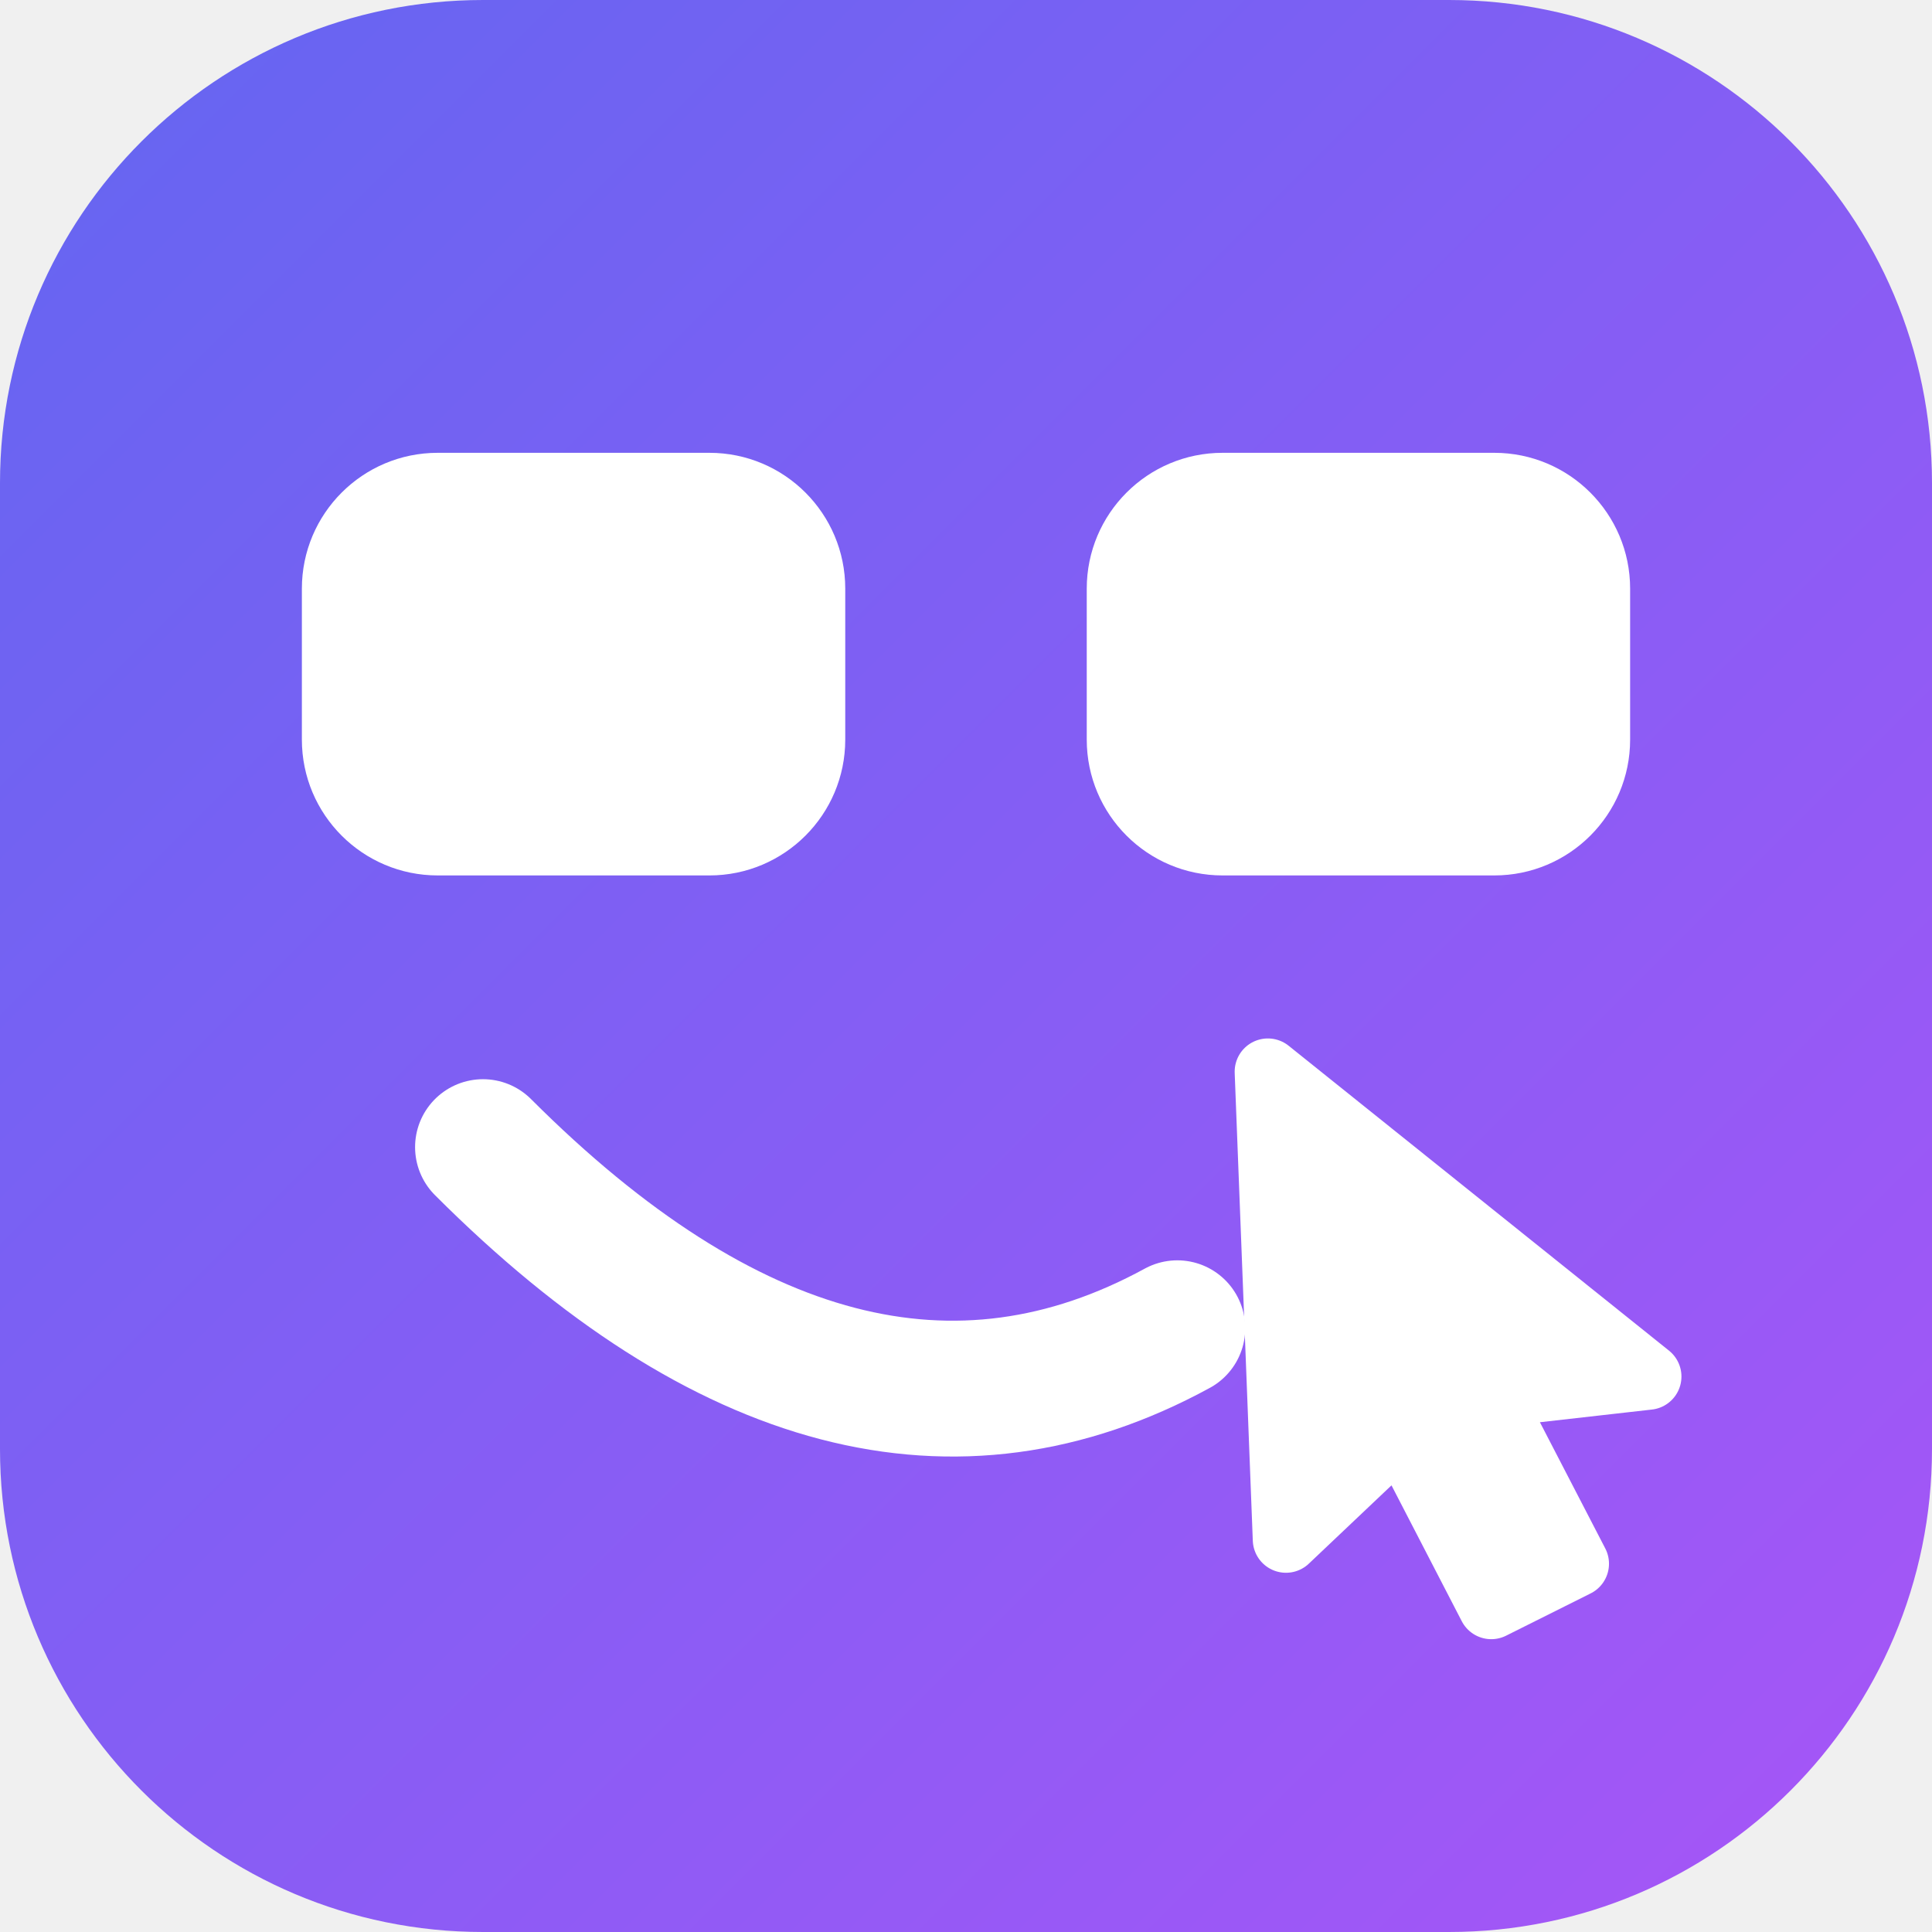
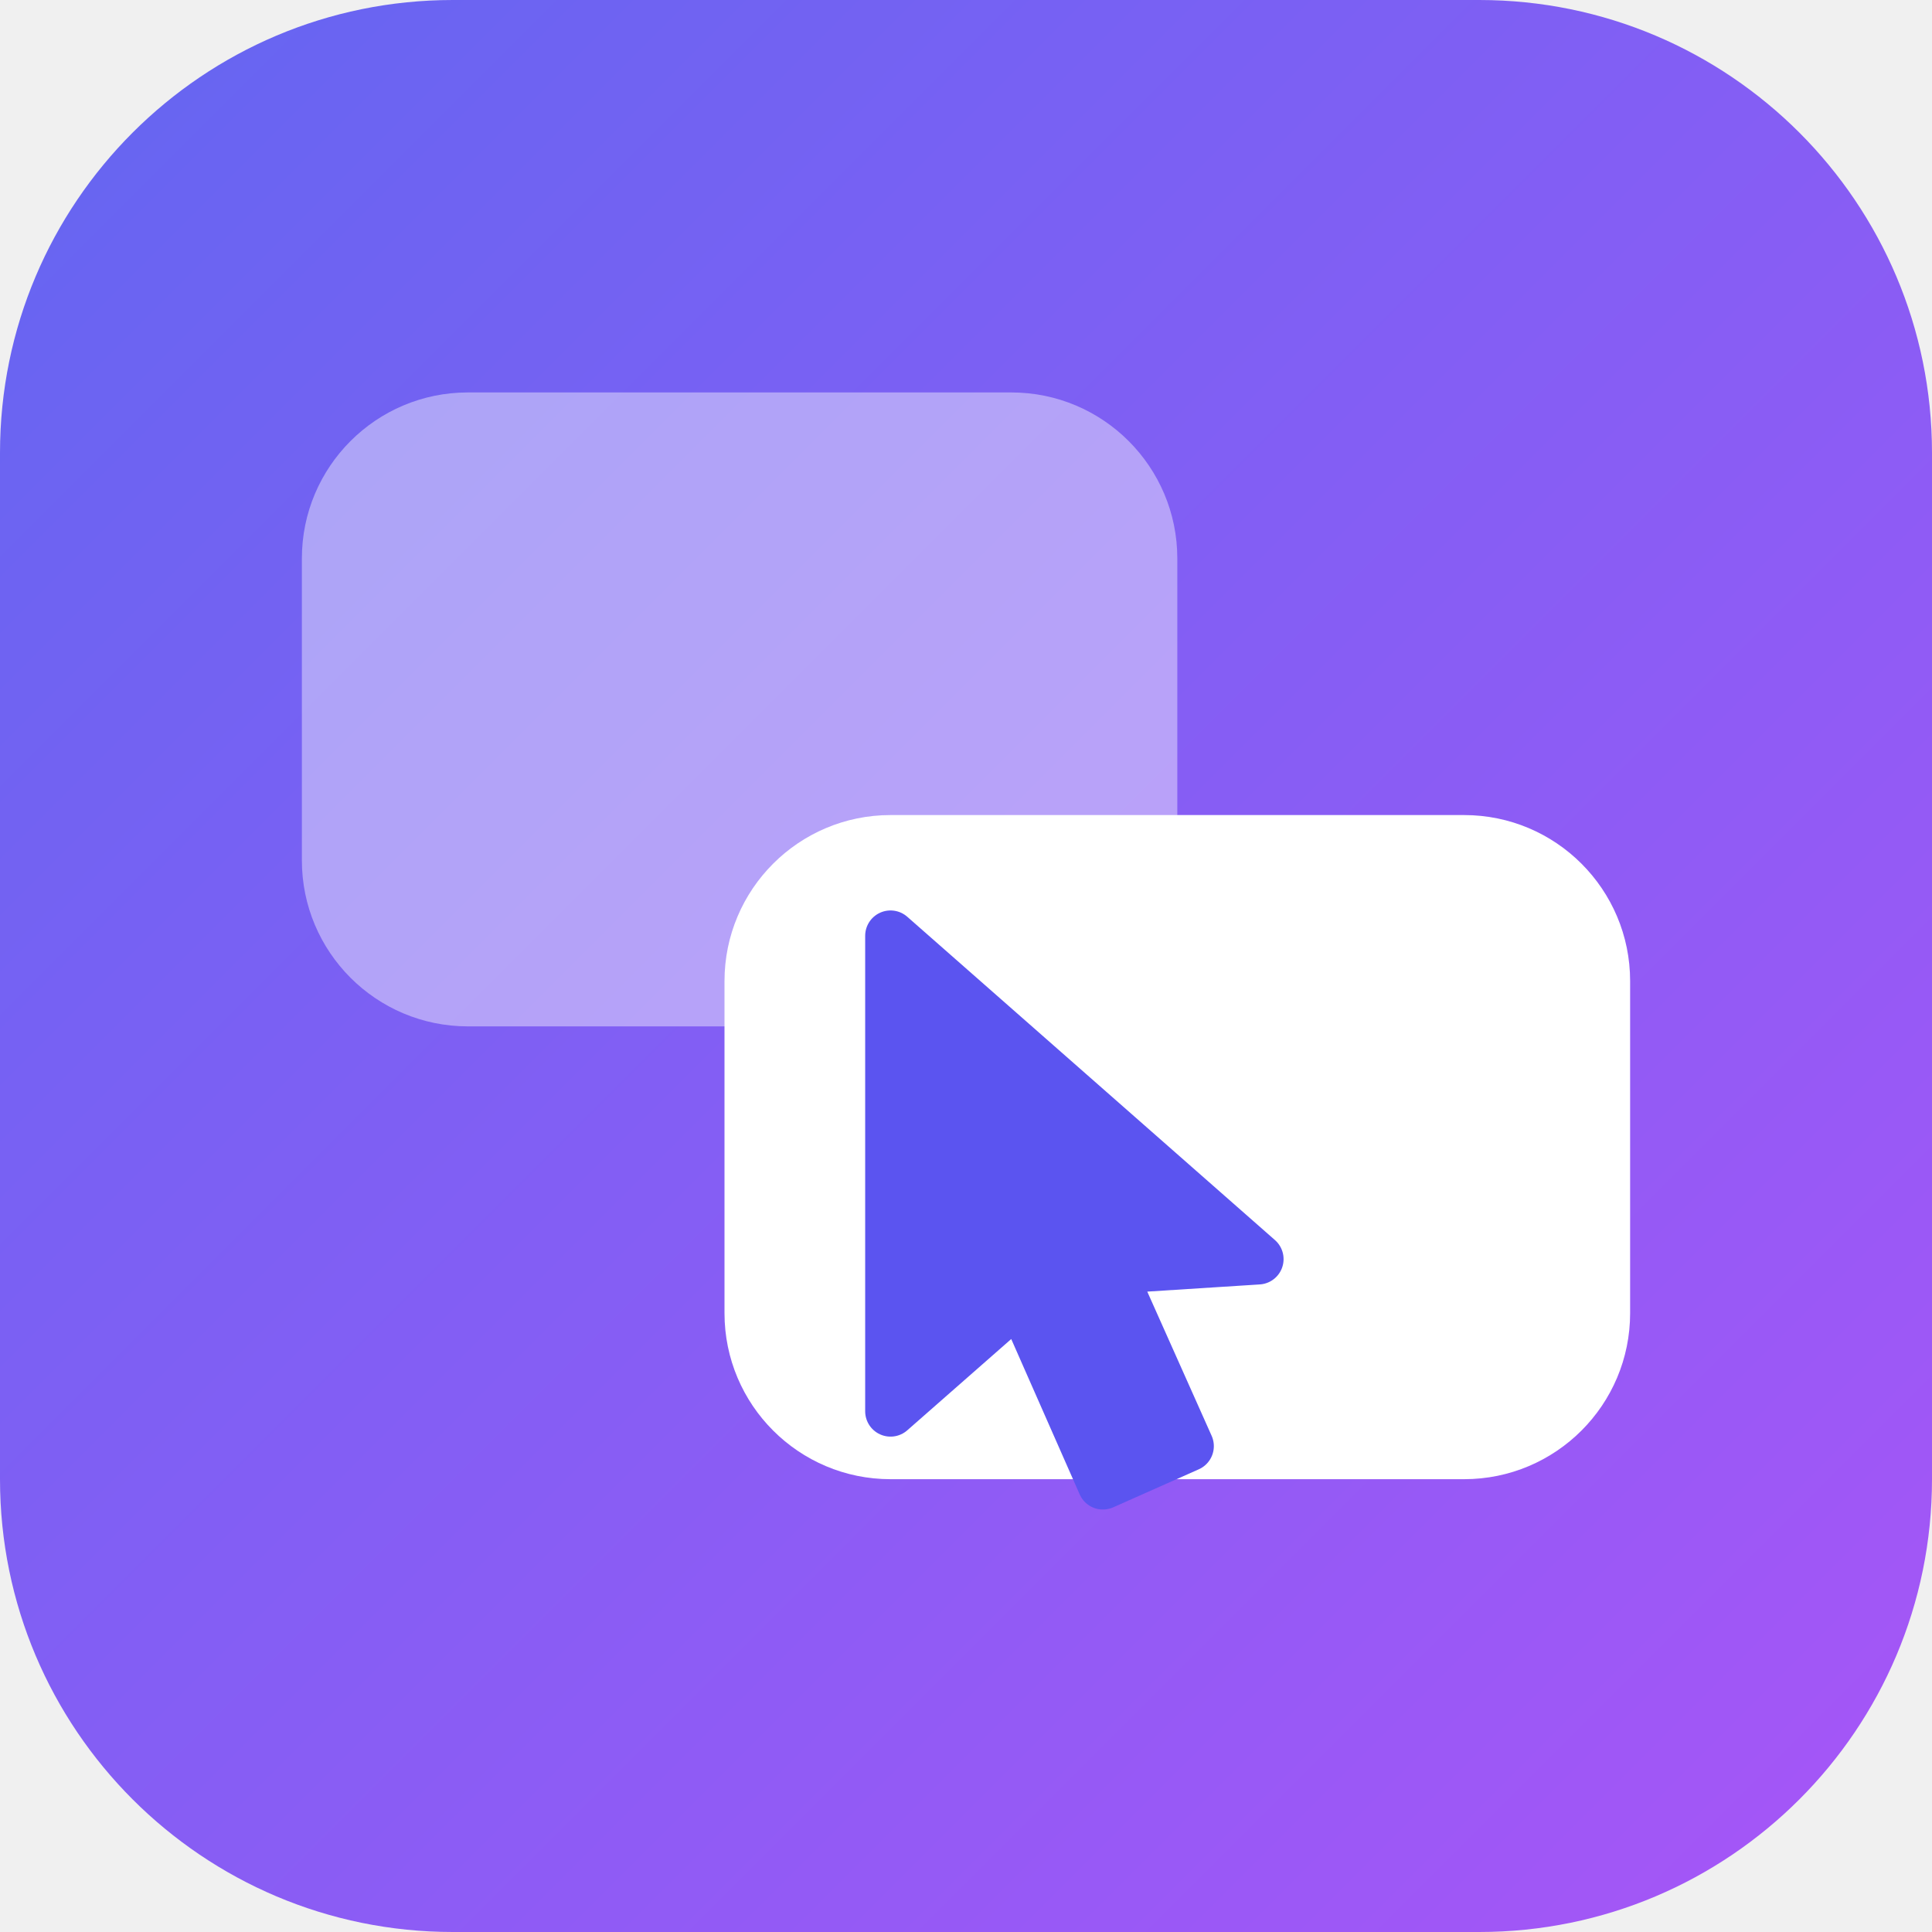
<svg xmlns="http://www.w3.org/2000/svg" viewBox="0 0 64 64">
  <defs>
    <linearGradient id="crossdesk-bg" x1="0" y1="0" x2="1" y2="1">
      <stop offset="0" stop-color="#6366F1" />
      <stop offset="1" stop-color="#A855F7" />
    </linearGradient>
  </defs>
-   <rect width="64" height="64" rx="16" fill="url(#crossdesk-bg)" />
-   <rect x="10" y="15" width="18" height="14" rx="4.5" fill="#fff" />
-   <rect x="36" y="15" width="18" height="14" rx="4.5" fill="#fff" />
-   <path d="M16 38 Q28 50 39 44" fill="none" stroke="#fff" stroke-width="4.5" stroke-linecap="round" />
-   <path d="M42 35.5 L42.6 51 L46.4 47.4 L49.4 53.2 L52.2 51.8 L49.3 46.2 L54.6 45.6 Z" fill="#fff" stroke="#fff" stroke-width="2.2" stroke-linejoin="round" />
+   <rect width="64" height="64" rx="15" fill="url(#crossdesk-bg)" />
+   <rect x="10" y="13" width="29" height="21" rx="5.5" fill="#fff" fill-opacity=".42" />
+   <rect x="24" y="27" width="30" height="22" rx="5.5" fill="#fff" />
+   <path d="M0 0 L0 15 L4.1 11.4 L6.7 17.3 L9.4 16.1 L6.9 10.5 L11.6 10.2 Z" transform="translate(29.5 31) scale(1.05)" fill="#5B54F0" stroke="#5B54F0" stroke-width="1.6" stroke-linejoin="round" />
</svg>
